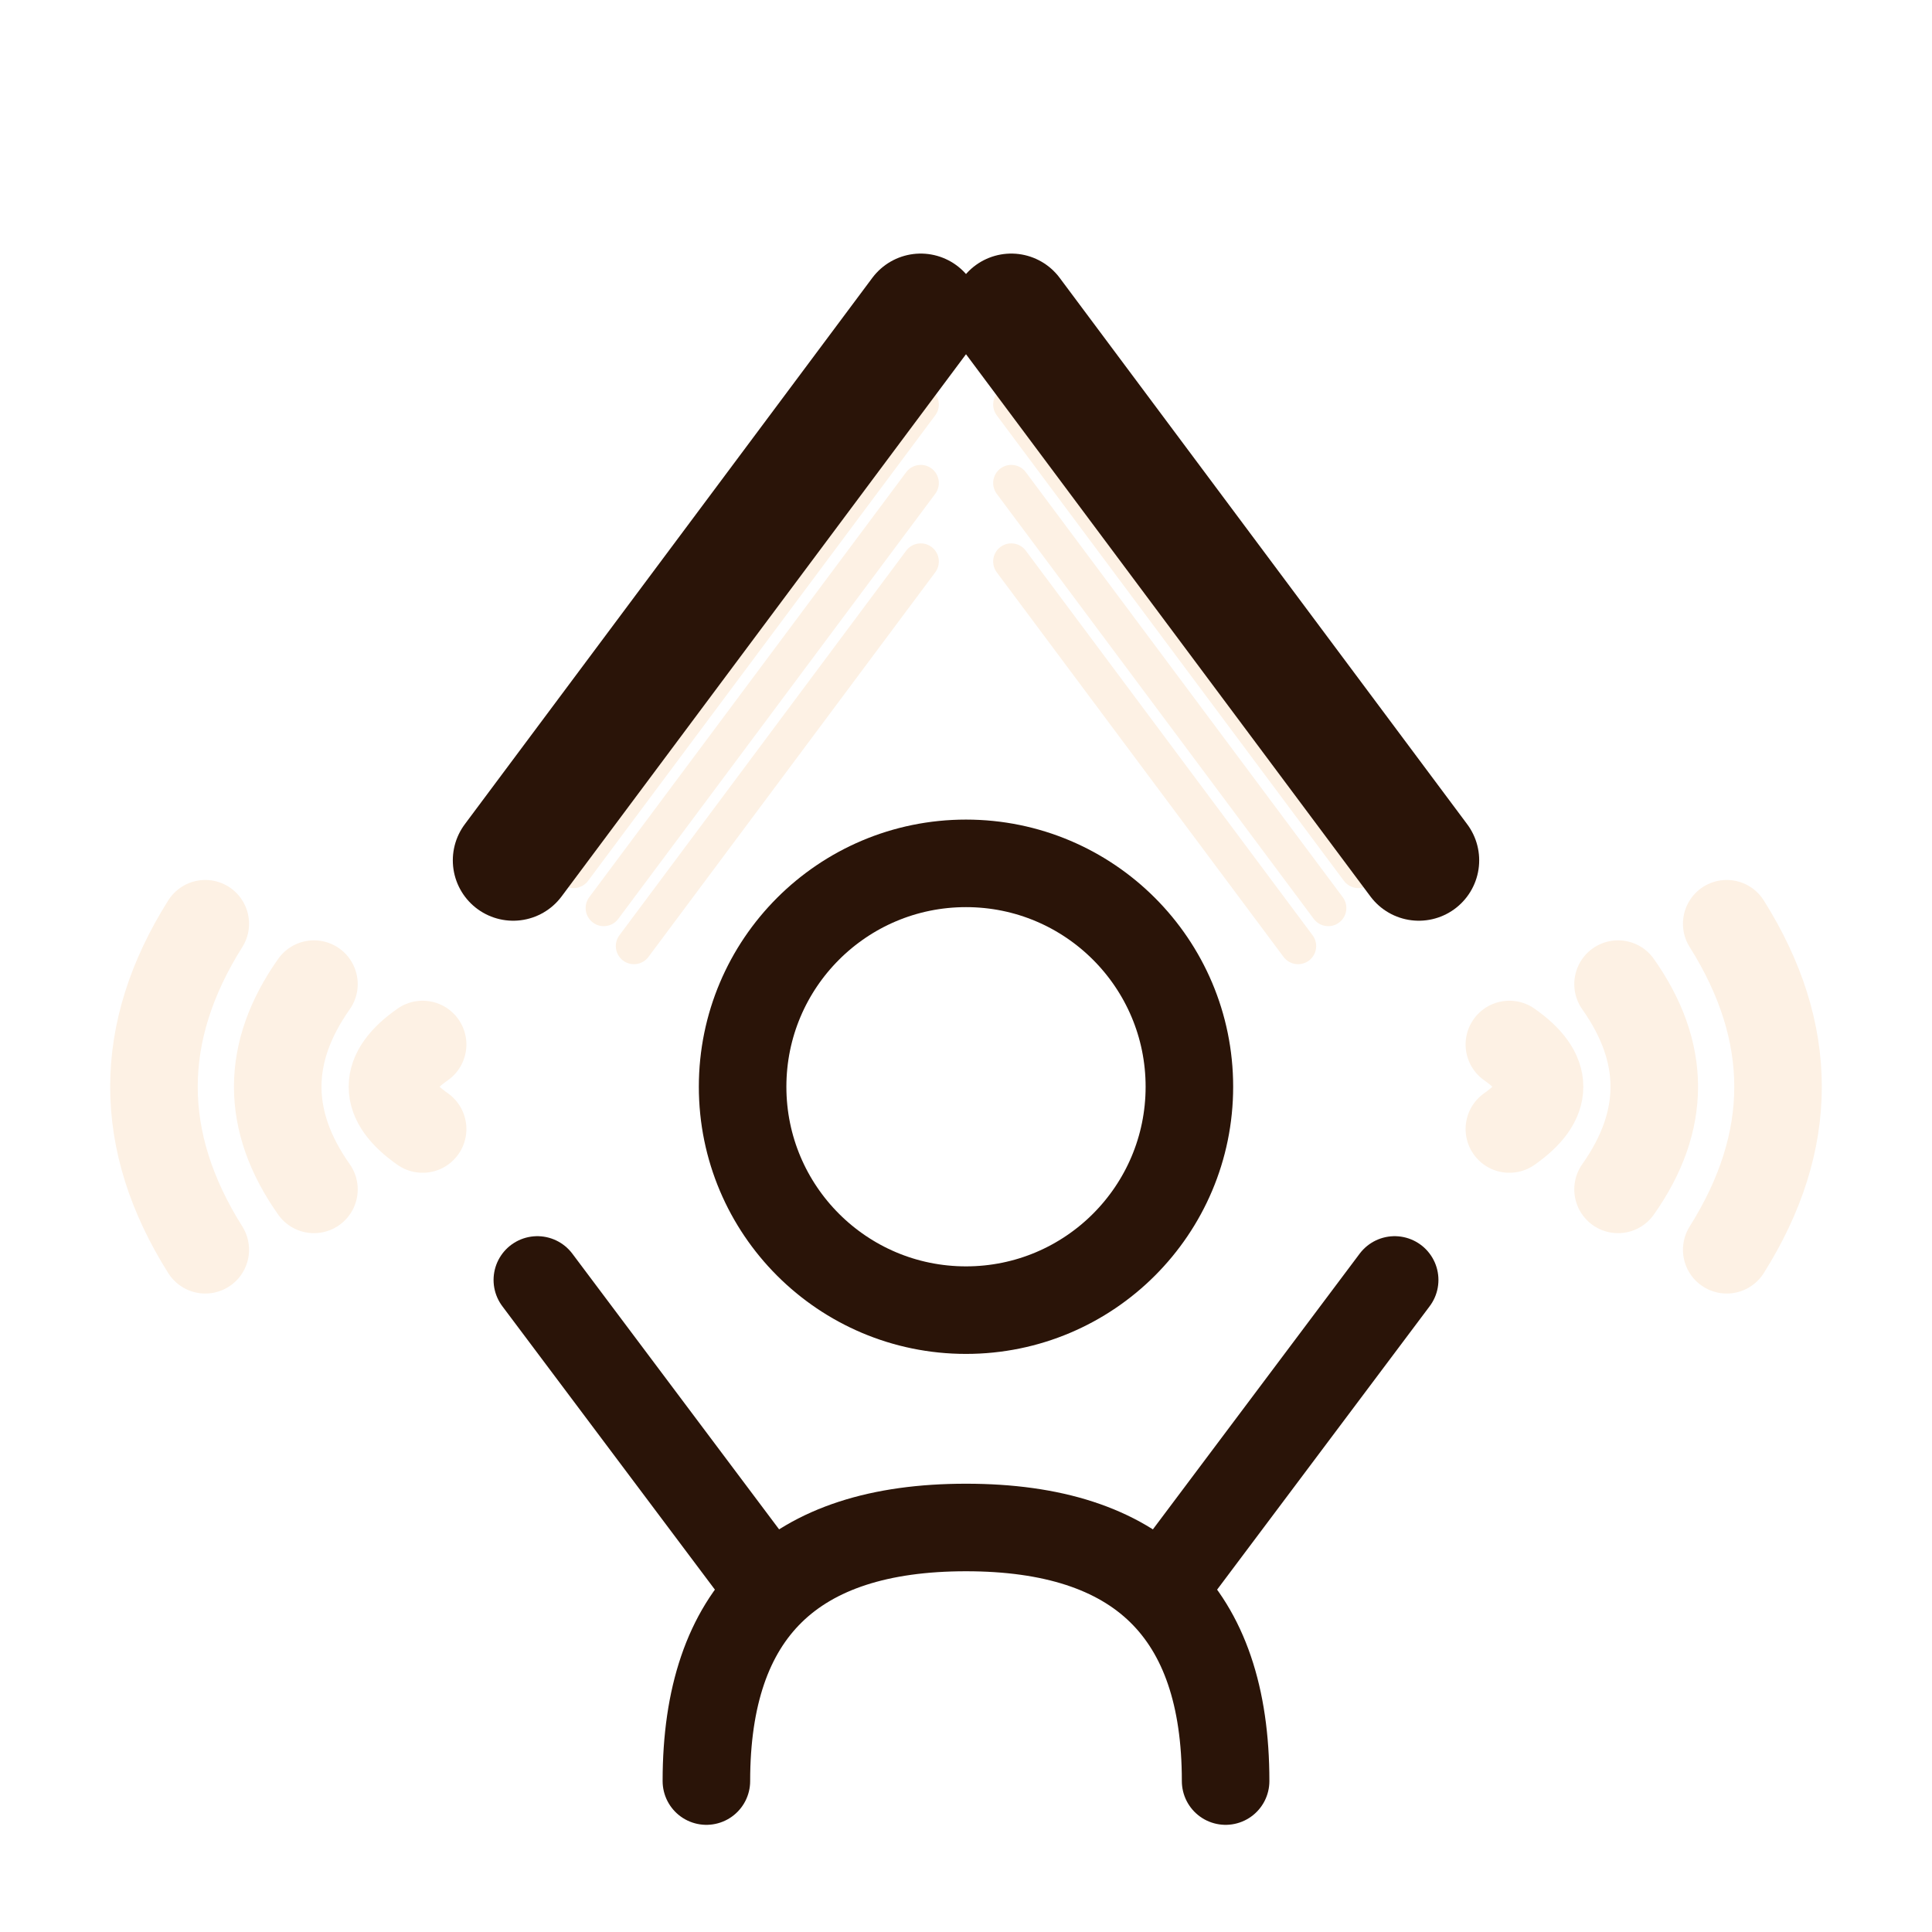
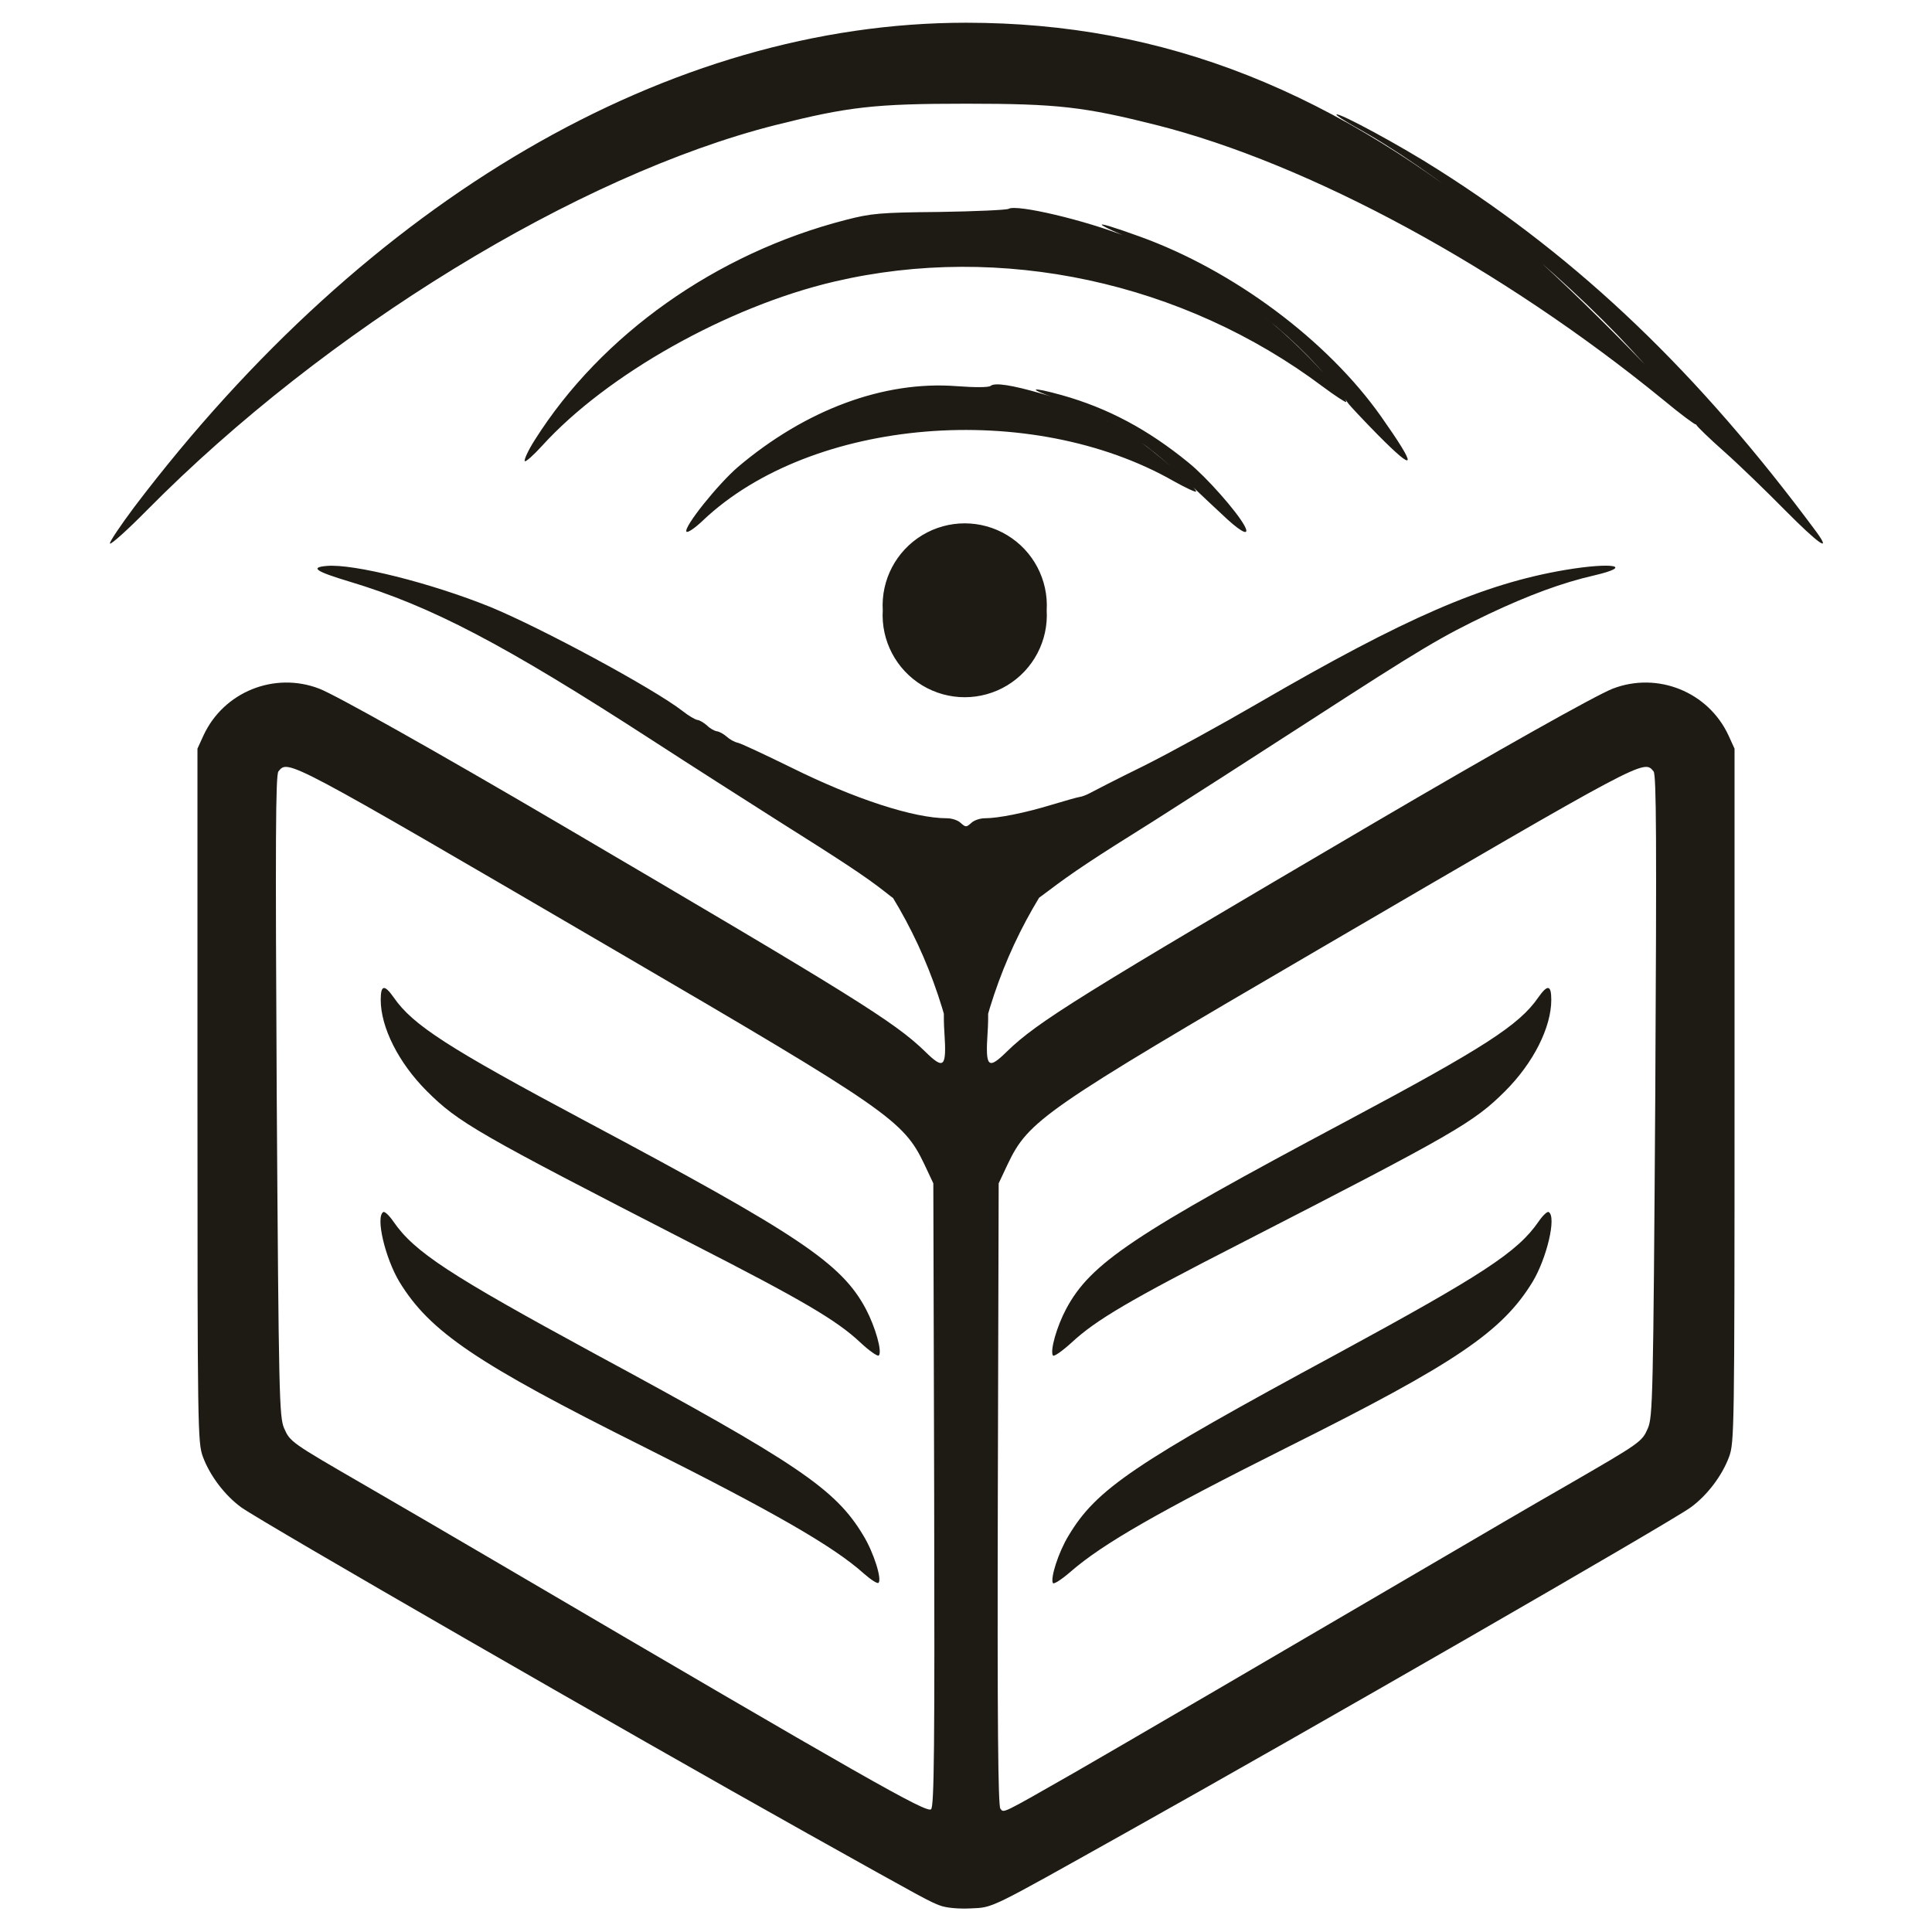
- <svg xmlns="http://www.w3.org/2000/svg" width="64" height="64" viewBox="0 2 64 64" fill="none" stroke="#2a1408" stroke-width="2.9" stroke-linecap="round" stroke-linejoin="round">
-   <path d="M30.5 15.4 L19 30.82" stroke="#fdf1e4" stroke-width="1.2" />
-   <path d="M30.5 18 L20 32.08" stroke="#fdf1e4" stroke-width="1.2" />
-   <path d="M30.5 20.6 L21 33.34" stroke="#fdf1e4" stroke-width="1.2" />
-   <path d="M33.5 15.4 L45 30.82" stroke="#fdf1e4" stroke-width="1.2" />
-   <path d="M33.5 18 L44 32.08" stroke="#fdf1e4" stroke-width="1.2" />
-   <path d="M33.5 20.6 L43 33.34" stroke="#fdf1e4" stroke-width="1.2" />
-   <path d="M30.5 12.4 L17 30.5" stroke-width="4" />
-   <path d="M33.5 12.4 L47 30.5" stroke-width="4" />
-   <circle cx="32" cy="38" r="7.4" />
-   <path d="M23.4 61 Q23.4 52.6 32 52.6 Q40.6 52.6 40.6 61" />
-   <path d="M25 54 L17.8 44.4" />
-   <path d="M39 54 L46.2 44.4" />
-   <path d="M14 36.6 Q12 38 14 39.4" stroke="#fdf1e4" />
-   <path d="M50 36.6 Q52 38 50 39.4" stroke="#fdf1e4" />
-   <path d="M10.4 34.6 Q8 38 10.4 41.4" stroke="#fdf1e4" />
-   <path d="M53.6 34.6 Q56 38 53.6 41.4" stroke="#fdf1e4" />
-   <path d="M6.8 32.6 Q3.4 38 6.8 43.4" stroke="#fdf1e4" />
-   <path d="M57.2 32.6 Q60.6 38 57.2 43.4" stroke="#fdf1e4" />
+ <svg xmlns="http://www.w3.org/2000/svg" width="64" height="64" viewBox="172 161 680 680">
+   <path fill="#1E1B14" d="M483.5,474.9 C476.5,469.4 468.4,464.1 446.0,450.0 C435.3,443.2 415.2,430.4 401.5,421.5 C349.3,387.7 323.9,374.4 295.0,365.7 C283.0,362.1 281.1,360.7 286.9,360.2 C296.3,359.3 323.7,366.2 344.5,374.6 C362.5,382.0 402.0,403.3 412.3,411.3 C414.3,412.9 416.7,414.3 417.5,414.4 C418.3,414.5 419.8,415.4 420.9,416.4 C421.9,417.4 423.5,418.3 424.4,418.4 C425.2,418.5 426.8,419.4 427.8,420.3 C428.9,421.3 430.6,422.2 431.6,422.4 C432.7,422.6 441.2,426.6 450.6,431.2 C473.0,442.3 493.7,449.0 505.3,449.0 C507.0,449.0 509.2,449.7 510.2,450.7 C511.9,452.2 512.1,452.2 513.8,450.7 C514.8,449.7 517.0,449.0 518.6,449.0 C523.4,449.0 532.8,447.1 542.0,444.3 C546.7,442.9 551.2,441.6 552.0,441.5 C552.8,441.4 554.4,440.8 555.5,440.2 C556.6,439.6 565.1,435.2 574.5,430.6 C583.9,425.9 602.1,415.9 615.0,408.4 C666.5,378.5 694.0,366.5 722.9,361.6 C739.6,358.8 747.3,360.2 733.2,363.5 C721.8,366.1 710.0,370.5 696.0,377.1 C679.1,385.2 673.0,388.8 632.5,415.0 C613.2,427.5 588.7,443.2 578.0,450.0 C556.7,463.3 549.5,468.1 540.8,474.7 L535.0,479.0 L535.0,471.6 C535.0,462.1 534.5,461.7 523.4,461.9 C517.9,462.1 514.3,461.7 513.4,460.9 C512.3,460.0 511.6,460.0 510.8,460.8 C510.1,461.5 506.2,462.0 501.0,462.0 C495.6,462.0 491.9,462.5 491.2,463.2 C490.5,463.9 490.0,467.4 490.0,471.7 C490.0,475.7 489.7,479.0 489.2,478.9 C488.8,478.9 486.2,477.1 483.5,474.9 Z M210.7,352.3 C210.4,351.9 214.3,346.1 219.3,339.4 C301.7,230.8 407.8,169.0 512.0,169.0 C581.9,169.0 642.4,193.0 705.5,245.6 C725.6,262.4 770.8,308.6 768.9,310.4 C768.7,310.6 763.5,306.8 757.5,301.8 C700.6,255.3 632.8,218.6 579.0,205.0 C553.5,198.6 544.4,197.5 512.0,197.5 C479.6,197.5 470.5,198.6 445.0,205.0 C375.4,222.6 286.6,277.0 223.8,340.5 C216.9,347.5 211.0,352.8 210.7,352.3 Z M413.6,348.1 C412.6,346.5 424.7,331.4 431.8,325.3 C455.6,305.2 483.0,295.0 508.5,296.9 C515.2,297.4 520.0,297.4 520.7,296.8 C522.2,295.6 528.1,296.5 538.8,299.6 C550.0,302.8 560.4,307.7 570.4,314.4 C578.4,319.8 593.0,332.4 593.0,334.0 C593.0,334.4 589.5,332.8 585.2,330.4 C534.8,301.6 457.7,308.0 419.5,344.1 C416.6,346.9 413.9,348.7 413.6,348.1 Z M356.7,323.3 C356.4,322.8 357.9,319.5 360.2,315.9 C383.6,278.8 424.1,250.1 469.7,238.4 C478.6,236.1 481.7,235.8 502.6,235.6 C515.4,235.4 526.3,234.9 527.0,234.5 C529.8,232.8 554.0,238.5 568.8,244.4 C592.8,254.1 611.8,266.4 629.5,283.6 C637.5,291.4 646.5,301.8 645.8,302.5 C645.6,302.7 641.9,300.3 637.6,297.1 C588.4,260.2 524.3,246.4 465.7,260.1 C428.1,268.9 385.6,292.8 362.8,317.9 C359.7,321.3 357.0,323.7 356.7,323.3 Z M482.7,375.8 a28.9,28.9 0 1,0 57.7,0 a28.9,28.9 0 1,0 -57.7,0 Z M502.9,831.7 C499.0,830.2 498.9,830.2 456.0,806.2 C393.4,771.2 264.6,697.0 257.0,691.6 C251.3,687.5 245.9,680.5 243.4,673.7 C241.6,668.7 241.5,664.9 241.5,546.5 L241.5,424.5 L243.6,419.9 C250.7,404.5 268.6,397.3 284.4,403.4 C290.3,405.7 324.7,425.0 369.0,451.0 C472.2,511.6 486.8,520.6 497.6,531.1 C504.3,537.7 505.2,536.7 504.4,524.4 C504.0,518.9 504.2,512.6 505.0,508.0 C506.3,500.3 510.6,488.0 512.0,488.0 C513.4,488.0 517.7,500.3 519.0,508.0 C519.8,512.6 520.0,518.9 519.6,524.4 C518.8,536.7 519.7,537.7 526.4,531.1 C537.2,520.6 551.8,511.6 655.0,451.0 C699.3,425.0 733.7,405.7 739.6,403.4 C755.4,397.3 773.3,404.5 780.4,419.9 L782.5,424.5 L782.5,546.5 C782.5,664.9 782.4,668.7 780.6,673.7 C778.1,680.5 772.7,687.5 767.0,691.6 C759.5,697.0 632.4,770.2 568.0,806.2 C519.4,833.4 521.8,832.3 513.6,832.7 C509.2,832.9 505.1,832.5 502.9,831.7 Z M500.8,687.1 L500.5,577.5 L497.3,570.7 C490.0,555.4 484.6,551.6 389.0,495.8 C272.2,427.6 273.5,428.3 270.0,432.5 C269.0,433.8 268.9,456.4 269.4,546.8 C270.1,652.9 270.3,659.7 272.0,663.7 C274.1,668.5 274.4,668.7 300.5,683.8 C310.9,689.8 332.3,702.3 348.0,711.5 C477.5,787.5 498.1,799.2 499.7,797.8 C500.8,796.9 501.0,776.1 500.8,687.1 Z M550.5,784.7 C564.1,776.9 625.4,741.1 678.5,710.0 C692.8,701.6 713.0,689.8 723.5,683.8 C749.6,668.7 749.9,668.5 752.0,663.7 C753.7,659.7 753.9,652.9 754.6,546.8 C755.1,456.4 755.0,433.8 754.0,432.5 C750.5,428.3 751.8,427.6 635.0,495.8 C539.4,551.6 534.0,555.4 526.7,570.7 L523.5,577.5 L523.2,686.9 C523.0,767.9 523.3,796.6 524.1,797.6 C525.4,799.1 523.9,799.9 550.5,784.7 Z M476.0,714.8 C465.3,705.2 444.0,693.0 398.5,670.2 C339.6,640.8 323.3,629.7 312.6,612.2 C307.6,603.9 304.1,589.3 306.9,587.6 C307.4,587.3 309.0,588.8 310.5,591.0 C317.9,601.7 330.2,609.7 381.0,637.3 C453.0,676.2 466.1,685.1 475.9,701.5 C479.5,707.4 482.5,716.9 481.2,718.1 C480.8,718.5 478.5,717.0 476.0,714.8 Z M542.6,718.2 C541.6,716.5 544.6,707.2 548.1,701.5 C557.9,685.1 571.0,676.2 643.0,637.3 C693.8,609.7 706.1,601.7 713.5,591.0 C715.0,588.8 716.6,587.3 717.1,587.6 C719.9,589.3 716.4,603.9 711.4,612.2 C700.7,629.7 684.4,640.8 625.5,670.2 C579.6,693.2 560.2,704.3 548.8,714.2 C545.7,716.9 542.9,718.7 542.6,718.2 Z M474.8,633.5 C466.5,625.7 454.6,618.7 415.5,598.7 C339.9,559.9 333.3,556.1 322.2,545.0 C312.3,535.1 306.0,522.6 306.0,512.9 C306.0,507.6 307.3,507.4 310.6,512.1 C317.3,521.8 329.7,529.8 377.9,555.5 C453.2,595.6 468.2,605.6 476.8,621.8 C480.1,628.1 482.6,636.8 481.3,638.1 C480.9,638.5 477.9,636.4 474.8,633.5 Z M542.6,638.1 C541.5,636.4 544.0,627.8 547.2,621.8 C555.8,605.6 570.8,595.6 646.1,555.5 C694.3,529.8 706.7,521.8 713.4,512.1 C716.7,507.4 718.0,507.6 718.0,512.9 C718.0,522.6 711.7,535.1 701.8,545.0 C690.7,556.1 684.1,559.9 608.5,598.7 C569.4,618.7 557.7,625.6 549.1,633.6 C545.8,636.6 542.9,638.6 542.6,638.1 Z M800.3,340.6 C793.6,333.8 784.0,324.5 778.8,319.9 C773.7,315.4 769.3,311.1 769.1,310.6 C768.4,308.7 751.8,289.9 741.2,278.8 C714.1,250.8 675.5,220.1 648.7,205.5 C645.0,203.4 642.1,201.5 642.4,201.3 C643.2,200.5 665.2,212.4 678.3,220.8 C728.2,252.4 769.9,292.3 811.3,348.2 C816.9,355.9 812.0,352.4 800.3,340.6 Z M604.0,343.8 C601.0,341.0 594.4,334.9 589.5,330.1 C574.5,315.7 560.4,306.8 543.5,301.1 C533.2,297.6 534.7,297.0 545.8,300.1 C561.8,304.6 576.0,312.1 590.4,323.9 C596.6,328.9 607.3,341.0 610.0,346.0 C612.0,349.7 609.4,348.7 604.0,343.8 Z M657.0,314.1 C651.8,308.8 647.0,303.7 646.4,302.8 C645.8,301.8 642.4,297.6 638.9,293.5 C622.7,274.4 597.8,256.5 573.8,246.6 C555.5,239.0 555.0,237.7 573.0,244.2 C606.1,256.1 639.2,280.8 658.1,307.6 C670.9,325.8 670.6,327.8 657.0,314.1 Z M452,436 Q512,470 572,436 Q512,490 512,575 Q512,490 452,436 Z" />
</svg>
